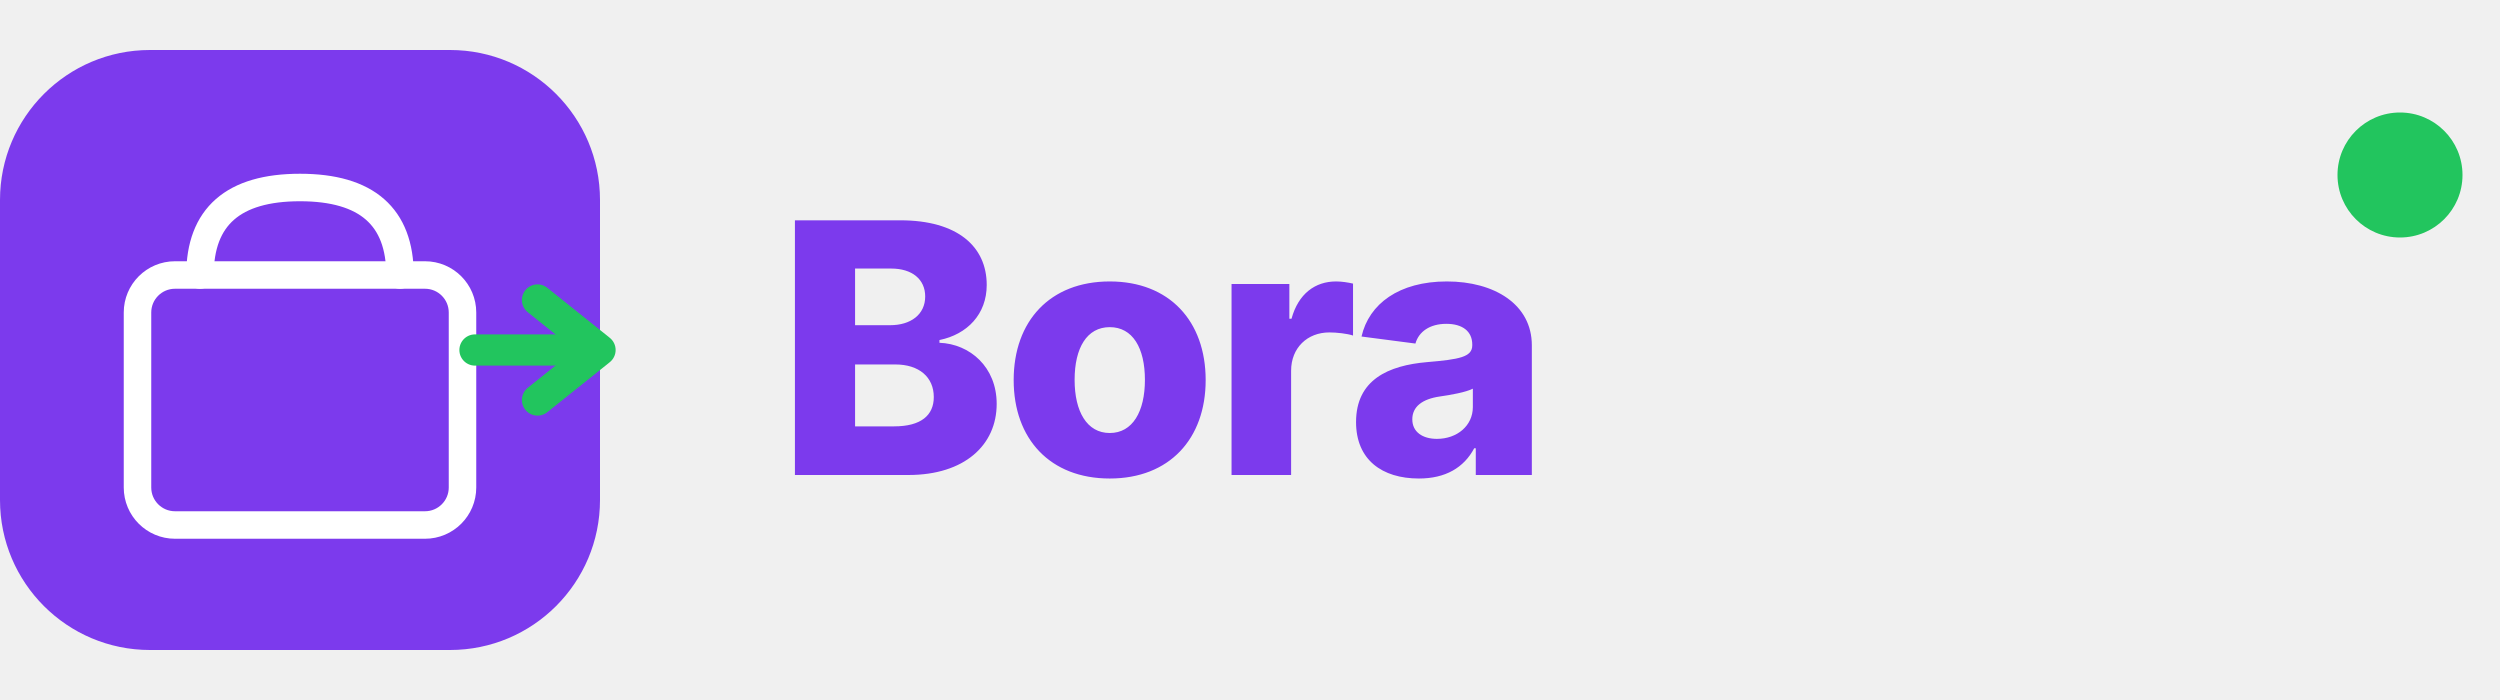
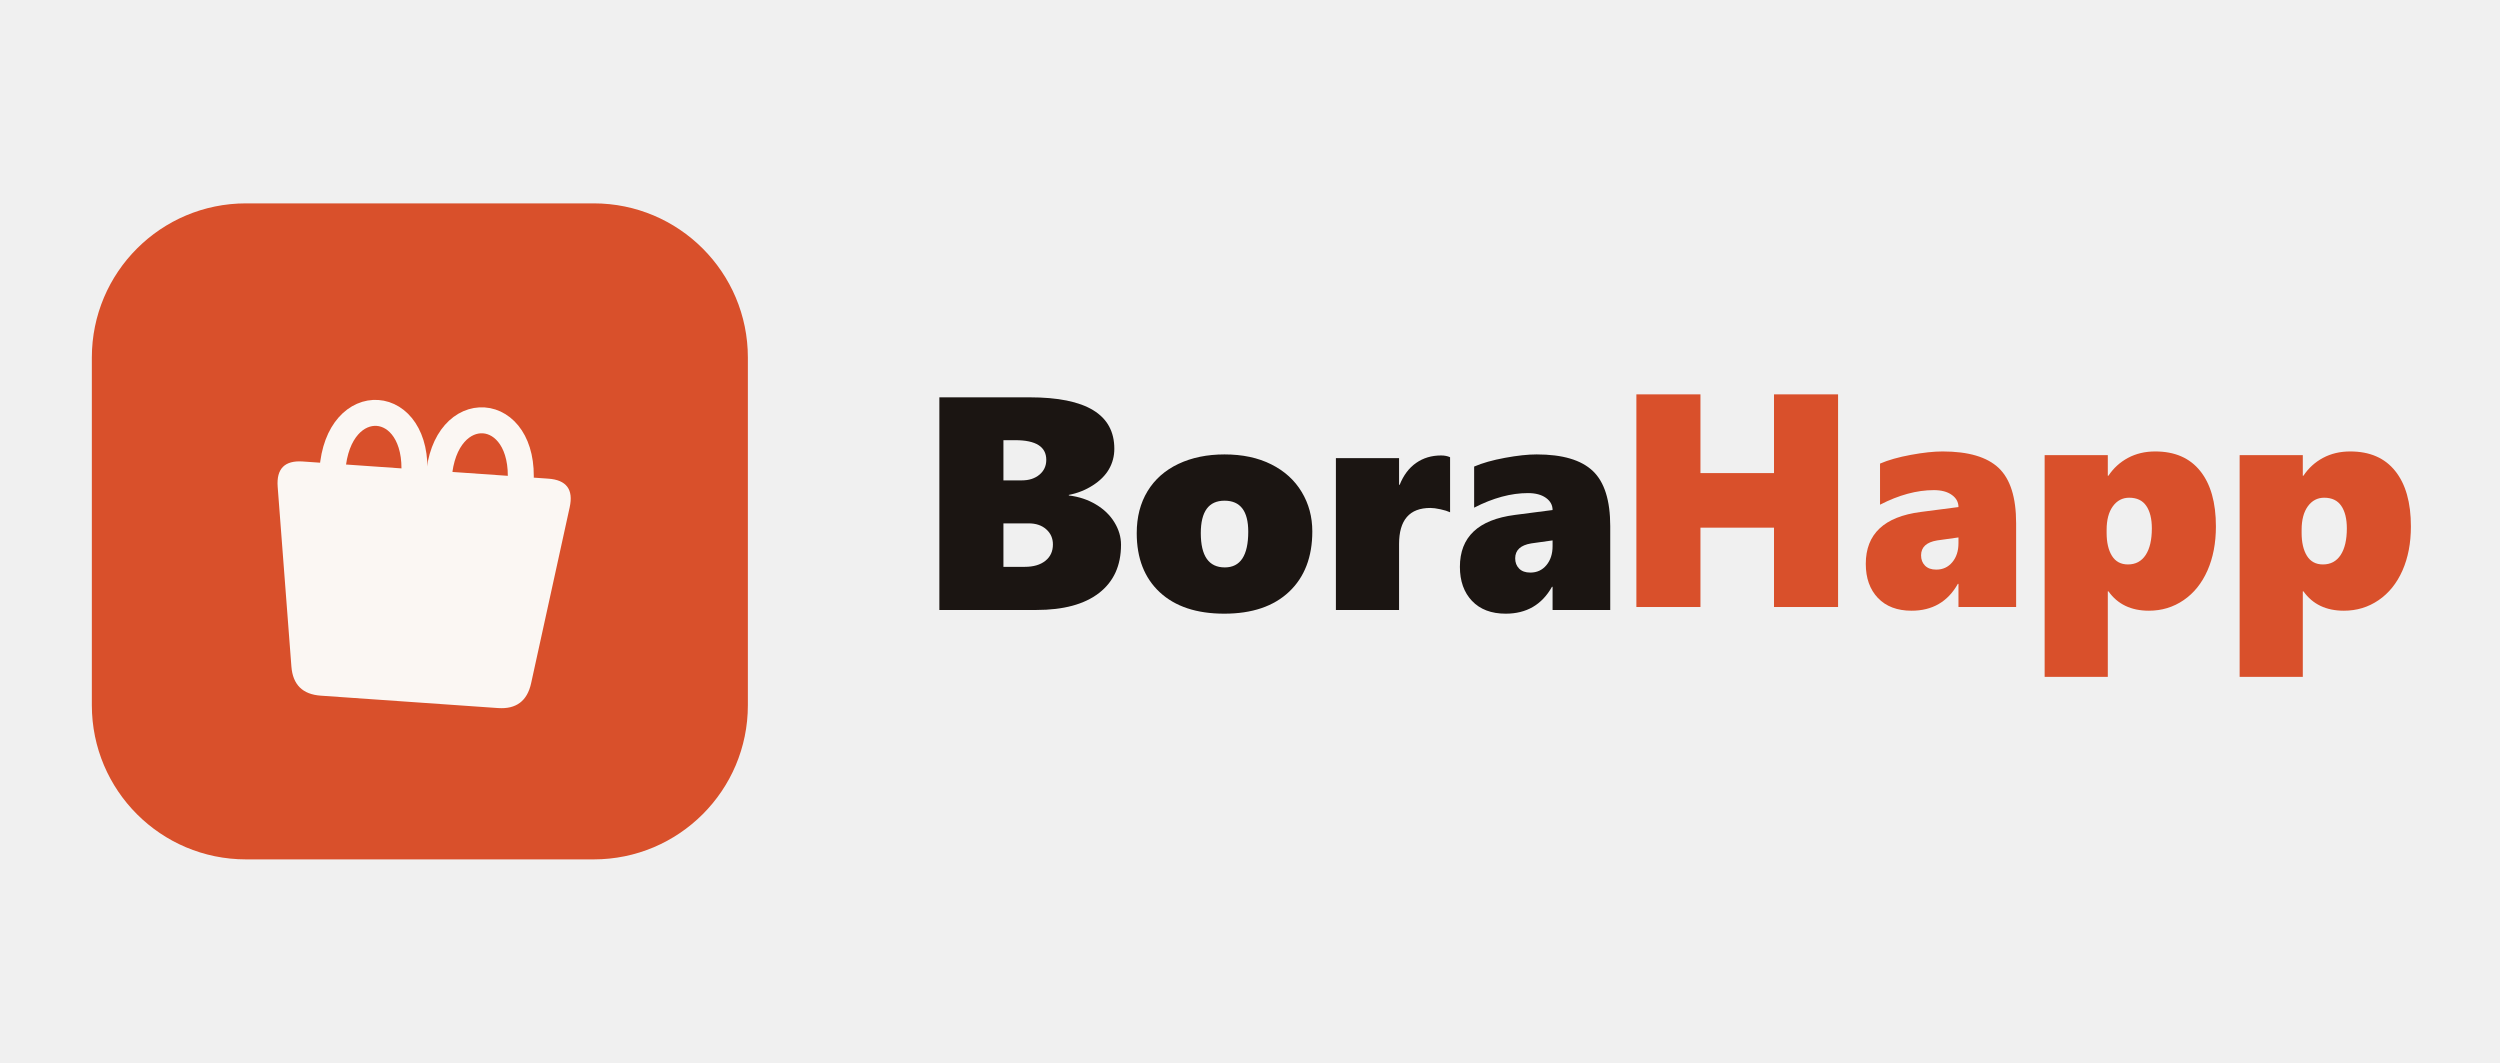
- <svg xmlns="http://www.w3.org/2000/svg" viewBox="0 0 200 56" width="200" height="56" role="img" aria-label="Bora">
-   <rect x="0" y="4" width="48" height="48" rx="12" ry="12" fill="#7c3aed" />
-   <rect x="11" y="22" width="26" height="20" rx="3" ry="3" fill="none" stroke="#ffffff" stroke-width="2.2" />
-   <path d="M16 22 Q16 15 24 15 Q32 15 32 22" fill="none" stroke="#ffffff" stroke-width="2.2" stroke-linecap="round" />
-   <path d="M38 28 L46 28" stroke="#22c55e" stroke-width="2.5" stroke-linecap="round" />
-   <path d="M43 24 L48 28 L43 32" fill="none" stroke="#22c55e" stroke-width="2.5" stroke-linecap="round" stroke-linejoin="round" />
-   <text x="62" y="38" font-family="'Segoe UI', 'Inter', 'Helvetica Neue', Arial, sans-serif" font-size="28" font-weight="800" letter-spacing="-0.5" fill="#7c3aed">Bora</text>
-   <circle cx="192" cy="14" r="5" fill="#22c55e" />
+ <svg xmlns="http://www.w3.org/2000/svg" xmlns:xlink="http://www.w3.org/1999/xlink" width="263.405pt" height="111.974pt" viewBox="0 0 263.405 111.974" version="1.1">
+   <defs>
+     <style type="text/css">*{stroke-linejoin: round; stroke-linecap: butt}</style>
+   </defs>
+   <g id="figure_1">
+     <g id="patch_1">
+       <path d="M 0 111.974  L 263.405 111.974  L 263.405 0  L 0 0  L 0 111.974  z " style="fill: none; opacity: 0" />
+     </g>
+     <g id="axes_1">
+       <g id="patch_2">
+         <path d="M 25.92 90.547  L 62.554 90.547  C 71.525 90.547 78.797 83.275 78.797 74.304  L 78.797 37.67  C 78.797 28.699 71.525 21.427 62.554 21.427  L 25.92 21.427  C 16.949 21.427 9.677 28.699 9.677 37.67  L 9.677 74.304  C 9.677 83.275 16.949 90.547 25.92 90.547  z " clip-path="url(#pa930fc1e51)" style="fill: #d9502b" />
+       </g>
+       <g id="patch_3">
+         <path d="M 35.021 49.563  C 35.614 41.088 44.233 41.691 43.64 50.166  " clip-path="url(#pa930fc1e51)" style="fill: none; stroke: #fbf7f3; stroke-width: 2.736; stroke-linecap: round" />
+       </g>
+       <g id="patch_4">
+         <path d="M 46.226 50.347  C 46.818 41.872 55.437 42.474 54.845 50.95  " clip-path="url(#pa930fc1e51)" style="fill: none; stroke: #fbf7f3; stroke-width: 2.736; stroke-linecap: round" />
+       </g>
+       <g id="text_1">
+         <g style="fill: #1b1512" transform="translate(96.768 64.26845) scale(0.32 -0.32)">
+           <defs>
+             <path id="SegoeUIBlack-25" d="M 4269 1375  Q 4269 716 3806 358  Q 3344 0 2484 0  L 441 0  L 441 4481  L 2344 4481  Q 4128 4481 4128 3397  Q 4128 3163 4015 2967  Q 3903 2772 3673 2625  Q 3444 2478 3169 2425  L 3169 2413  Q 3488 2375 3741 2223  Q 3994 2072 4131 1845  Q 4269 1619 4269 1375  z M 2694 3163  Q 2694 3578 2041 3578  L 1791 3578  L 1791 2731  L 2181 2731  Q 2406 2731 2550 2851  Q 2694 2972 2694 3163  z M 2834 1381  Q 2834 1575 2693 1700  Q 2553 1825 2322 1825  L 1791 1825  L 1791 909  L 2241 909  Q 2516 909 2675 1036  Q 2834 1163 2834 1381  z " transform="scale(0.015625)" />
+             <path id="SegoeUIBlack-52" d="M 3878 1656  Q 3878 847 3389 384  Q 2900 -78 2022 -78  Q 1150 -78 664 373  Q 178 825 178 1619  Q 178 2128 406 2503  Q 634 2878 1056 3078  Q 1478 3278 2028 3278  Q 2597 3278 3014 3068  Q 3431 2859 3654 2487  Q 3878 2116 3878 1656  z M 2528 1650  Q 2528 2303 2028 2303  Q 1528 2303 1528 1619  Q 1528 897 2034 897  Q 2528 897 2528 1650  z " transform="scale(0.015625)" />
+             <path id="SegoeUIBlack-55" d="M 2725 2059  Q 2650 2094 2522 2122  Q 2394 2150 2309 2150  Q 1650 2150 1650 1388  L 1650 0  L 319 0  L 319 3200  L 1650 3200  L 1650 2638  L 1663 2638  Q 1784 2941 2009 3098  Q 2234 3256 2534 3256  Q 2644 3256 2725 3219  L 2725 2059  z " transform="scale(0.015625)" />
+             <path id="SegoeUIBlack-44" d="M 2094 0  L 2094 488  L 2081 488  Q 1763 -78 1106 -78  Q 653 -78 397 190  Q 141 459 141 909  Q 141 1853 1300 2003  L 2094 2106  Q 2094 2263 1953 2363  Q 1813 2463 1575 2463  Q 1038 2463 441 2156  L 441 3022  Q 700 3134 1090 3206  Q 1481 3278 1759 3278  Q 2575 3278 2942 2929  Q 3309 2581 3309 1766  L 3309 0  L 2094 0  z M 1306 1088  Q 1306 956 1389 872  Q 1472 788 1625 788  Q 1834 788 1964 944  Q 2094 1100 2094 1344  L 2094 1466  L 1644 1403  Q 1306 1347 1306 1088  z " transform="scale(0.015625)" />
+           </defs>
+           <use xlink:href="#SegoeUIBlack-25" />
+           <use xlink:href="#SegoeUIBlack-52" transform="translate(69.09375 0)" />
+           <use xlink:href="#SegoeUIBlack-55" transform="translate(132.4688 0)" />
+           <use xlink:href="#SegoeUIBlack-44" transform="translate(176.0781 0)" />
+         </g>
+       </g>
+       <g id="text_2">
+         <g style="fill: #d9502b" transform="translate(170.208 63.95564) scale(0.32 -0.32)">
+           <defs>
+             <path id="SegoeUIBlack-2b" d="M 3341 0  L 3341 1672  L 1791 1672  L 1791 0  L 441 0  L 441 4481  L 1791 4481  L 1791 2822  L 3341 2822  L 3341 4481  L 4691 4481  L 4691 0  L 3341 0  z " transform="scale(0.015625)" />
+             <path id="SegoeUIBlack-53" d="M 3928 1697  Q 3928 1172 3750 769  Q 3572 366 3247 144  Q 2922 -78 2516 -78  Q 1953 -78 1663 331  L 1650 331  L 1650 -1472  L 319 -1472  L 319 3200  L 1650 3200  L 1650 2766  L 1663 2766  Q 1822 3006 2075 3142  Q 2328 3278 2650 3278  Q 3269 3278 3598 2865  Q 3928 2453 3928 1697  z M 2578 1656  Q 2578 1959 2461 2131  Q 2344 2303 2100 2303  Q 1888 2303 1756 2122  Q 1625 1941 1625 1625  L 1625 1563  Q 1625 1259 1737 1078  Q 1850 897 2075 897  Q 2316 897 2447 1095  Q 2578 1294 2578 1656  z " transform="scale(0.015625)" />
+           </defs>
+           <use xlink:href="#SegoeUIBlack-2b" />
+           <use xlink:href="#SegoeUIBlack-44" transform="translate(80.21875 0)" />
+           <use xlink:href="#SegoeUIBlack-53" transform="translate(136.3281 0)" />
+           <use xlink:href="#SegoeUIBlack-53" transform="translate(200.5312 0)" />
+         </g>
+       </g>
+       <g id="patch_5">
+         <path d="M 30.702 70.223  Q 30.922 73.095 33.795 73.296  L 52.469 74.602  Q 55.342 74.802 55.959 71.989  L 60.024 53.446  Q 60.641 50.633 57.768 50.432  L 31.911 48.624  Q 29.038 48.423 29.257 51.295  z " clip-path="url(#pa930fc1e51)" style="fill: #fbf7f3" />
+       </g>
+     </g>
+   </g>
+   <defs>
+     <clipPath id="pa930fc1e51">
+       <rect x="0" y="0" width="263.405" height="111.974" />
+     </clipPath>
+   </defs>
</svg>
